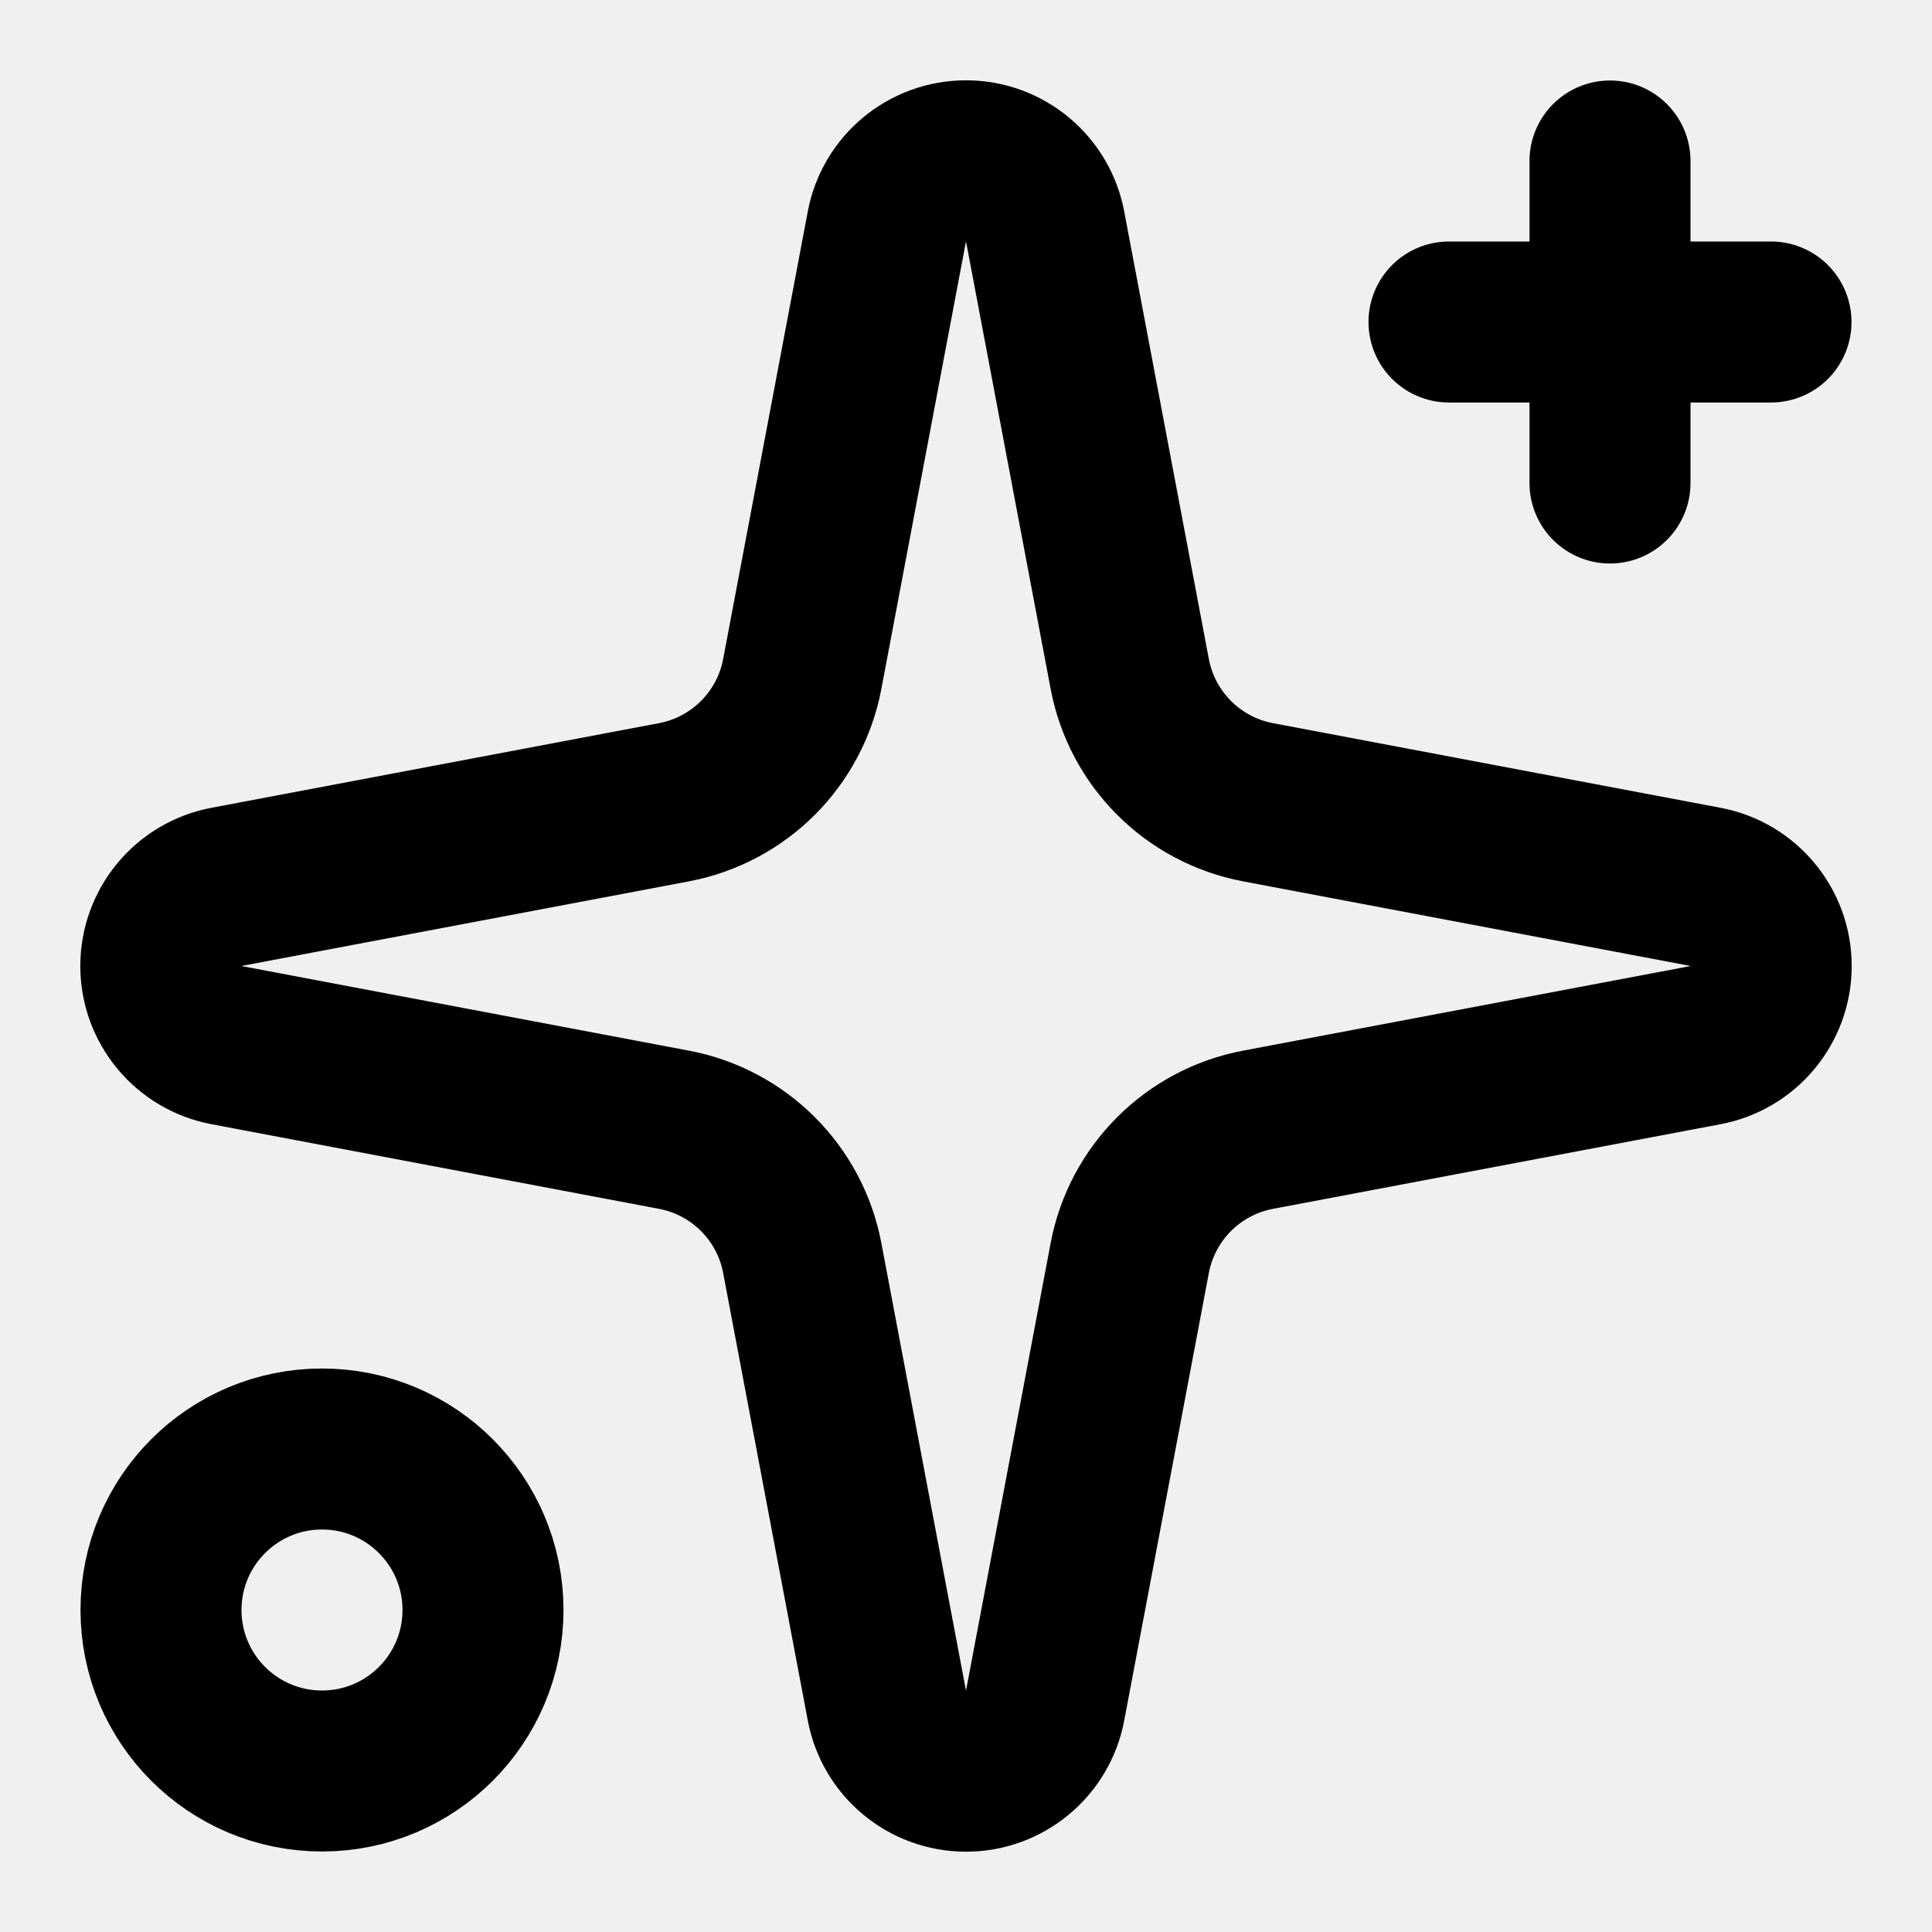
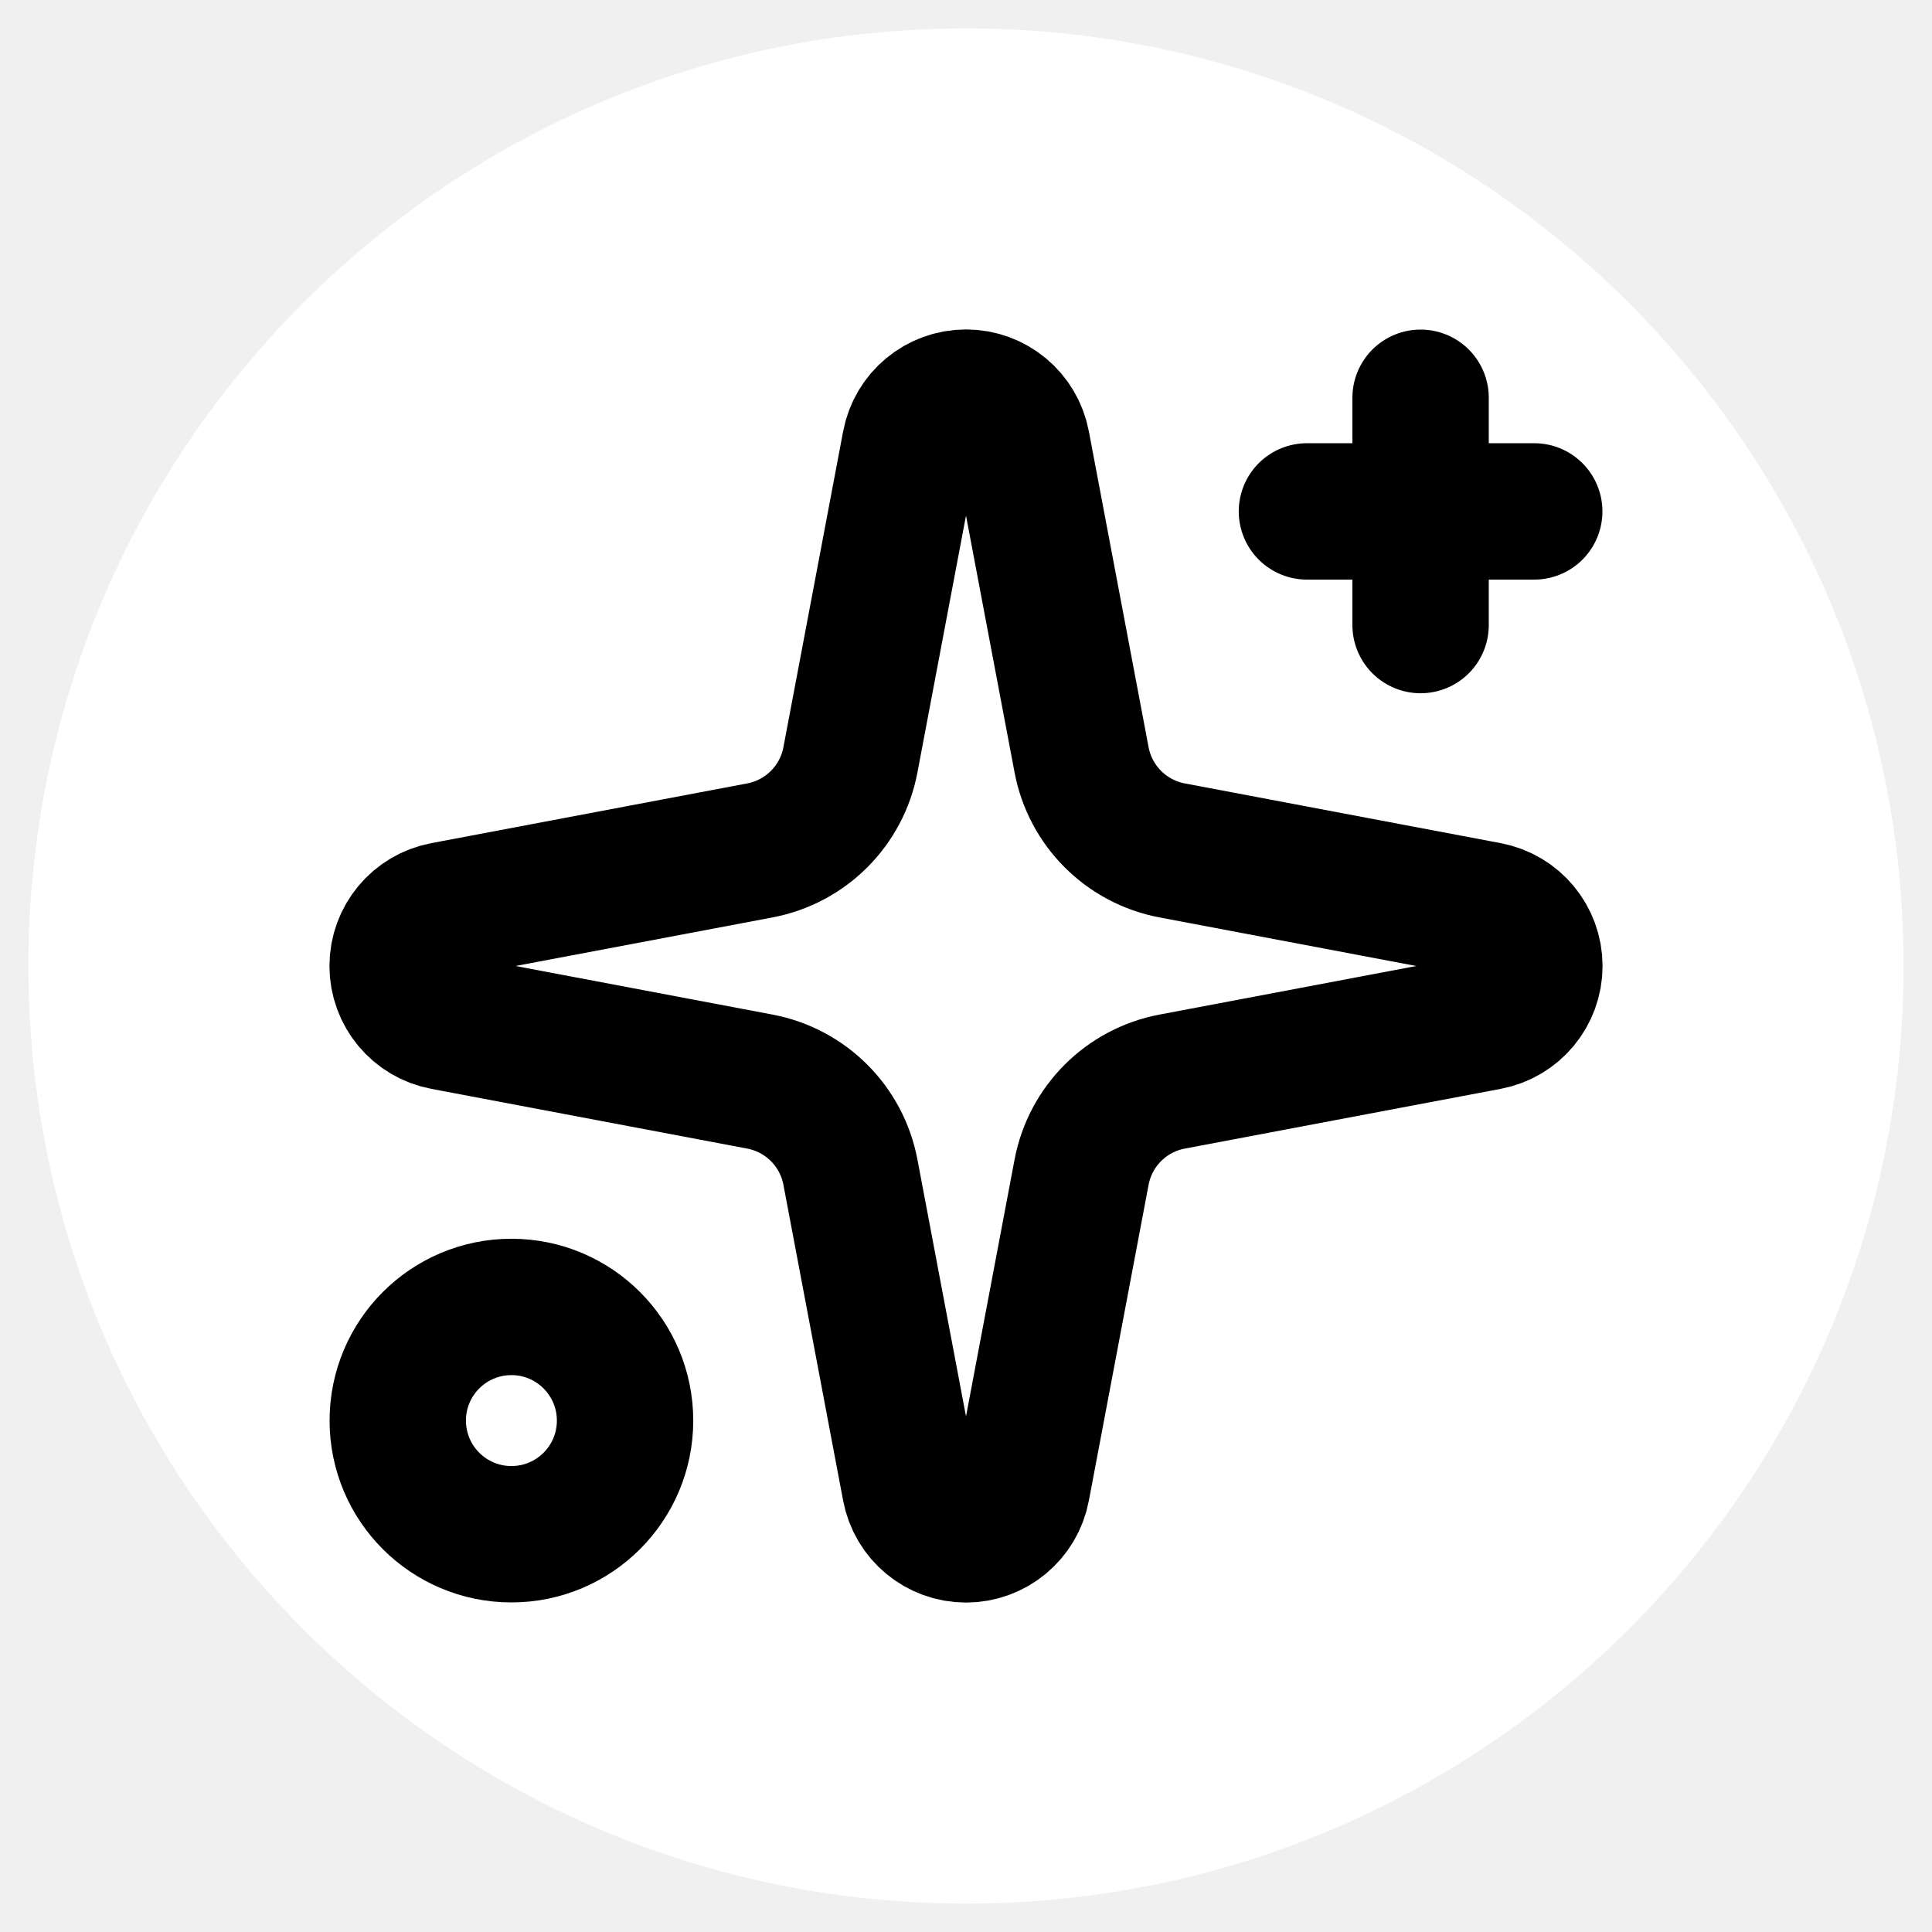
- <svg xmlns="http://www.w3.org/2000/svg" width="24" height="24" viewBox="0 0 24 24" fill="none" stroke="currentColor" stroke-width="2" stroke-linecap="round" stroke-linejoin="round">
+ <svg xmlns="http://www.w3.org/2000/svg" width="24" height="24" viewBox="-5 -5 34 34" fill="none" stroke="#000000" stroke-width="2.4" stroke-linecap="round" stroke-linejoin="round">
+   <circle cx="12" cy="12" r="16.5" fill="#ffffff" stroke="none" />
  <path d="M11.017 2.814a1 1 0 0 1 1.966 0l1.051 5.558a2 2 0 0 0 1.594 1.594l5.558 1.051a1 1 0 0 1 0 1.966l-5.558 1.051a2 2 0 0 0-1.594 1.594l-1.051 5.558a1 1 0 0 1-1.966 0l-1.051-5.558a2 2 0 0 0-1.594-1.594l-5.558-1.051a1 1 0 0 1 0-1.966l5.558-1.051a2 2 0 0 0 1.594-1.594z" />
  <path d="M20 2v4" />
  <path d="M22 4h-4" />
  <circle cx="4" cy="20" r="2" />
</svg>
